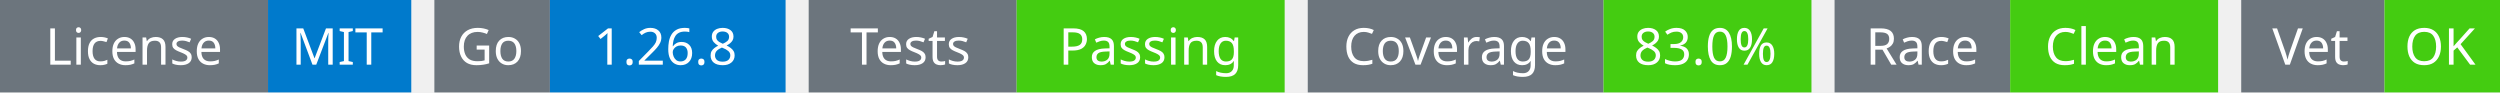
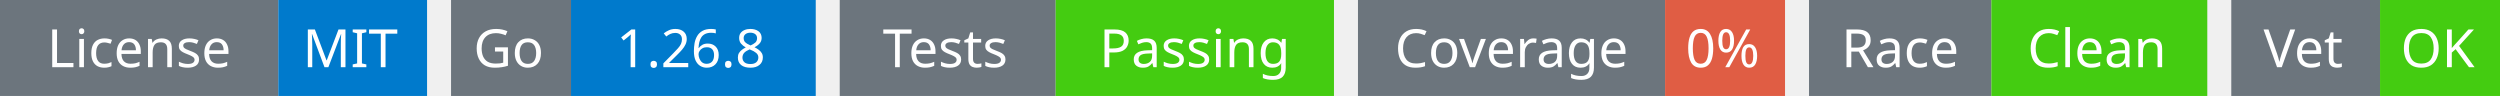
- <svg xmlns="http://www.w3.org/2000/svg" width="541" height="20" viewBox="0 0 541 20">
+ <svg xmlns="http://www.w3.org/2000/svg" width="521" height="20" viewBox="0 0 521 20">
  <g transform="translate(0, 0)">
    <rect x="0" y="0" width="58" height="20" fill="#6c757d" />
    <rect x="58" y="0" width="31" height="20" fill="#007acc" />
    <text x="29" y="14" text-anchor="middle" font-family="sans-serif" font-size="11" fill="white">License</text>
    <text x="73" y="14" text-anchor="middle" font-family="sans-serif" font-size="11" fill="white">MIT</text>
  </g>
  <g transform="translate(94, 0)">
    <rect x="0" y="0" width="25" height="20" fill="#6c757d" />
    <rect x="25" y="0" width="51" height="20" fill="#007acc" />
    <text x="12" y="14" text-anchor="middle" font-family="sans-serif" font-size="11" fill="white">Go</text>
    <text x="50" y="14" text-anchor="middle" font-family="sans-serif" font-size="11" fill="white">1.26.8</text>
  </g>
  <g transform="translate(175, 0)">
    <rect x="0" y="0" width="45" height="20" fill="#6c757d" />
    <rect x="45" y="0" width="58" height="20" fill="#4c1" />
    <text x="22" y="14" text-anchor="middle" font-family="sans-serif" font-size="11" fill="white">Tests</text>
    <text x="74" y="14" text-anchor="middle" font-family="sans-serif" font-size="11" fill="white">Passing</text>
  </g>
  <g transform="translate(283, 0)">
    <rect x="0" y="0" width="64" height="20" fill="#6c757d" />
-     <rect x="64" y="0" width="45" height="20" fill="#4c1" />
+     <rect x="64" y="0" width="25" height="20" fill="#e05d44" />
    <text x="32" y="14" text-anchor="middle" font-family="sans-serif" font-size="11" fill="white">Coverage</text>
-     <text x="86" y="14" text-anchor="middle" font-family="sans-serif" font-size="11" fill="white">83.0%</text>
+     <text x="76" y="14" text-anchor="middle" font-family="sans-serif" font-size="11" fill="white">0%</text>
  </g>
-   <g transform="translate(397, 0)">
+   <g transform="translate(377, 0)">
    <rect x="0" y="0" width="38" height="20" fill="#6c757d" />
    <rect x="38" y="0" width="45" height="20" fill="#4c1" />
    <text x="19" y="14" text-anchor="middle" font-family="sans-serif" font-size="11" fill="white">Race</text>
    <text x="60" y="14" text-anchor="middle" font-family="sans-serif" font-size="11" fill="white">Clean</text>
  </g>
-   <g transform="translate(485, 0)">
+   <g transform="translate(465, 0)">
    <rect x="0" y="0" width="31" height="20" fill="#6c757d" />
    <rect x="31" y="0" width="25" height="20" fill="#4c1" />
    <text x="15" y="14" text-anchor="middle" font-family="sans-serif" font-size="11" fill="white">Vet</text>
    <text x="43" y="14" text-anchor="middle" font-family="sans-serif" font-size="11" fill="white">OK</text>
  </g>
</svg>
